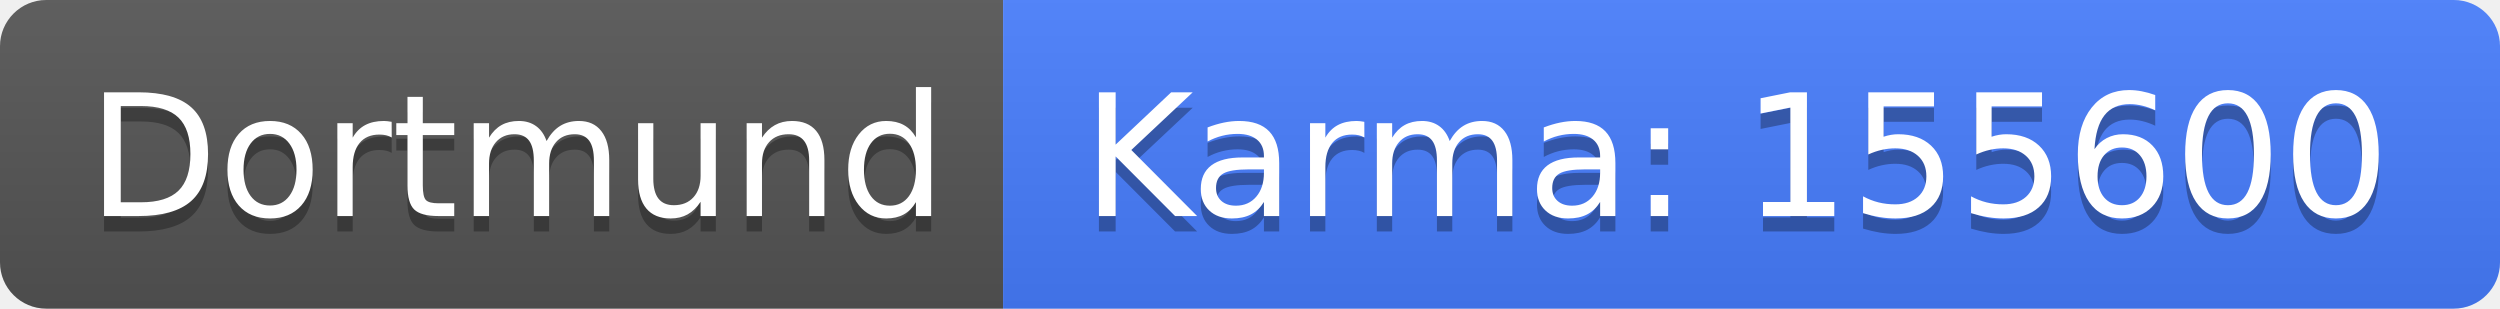
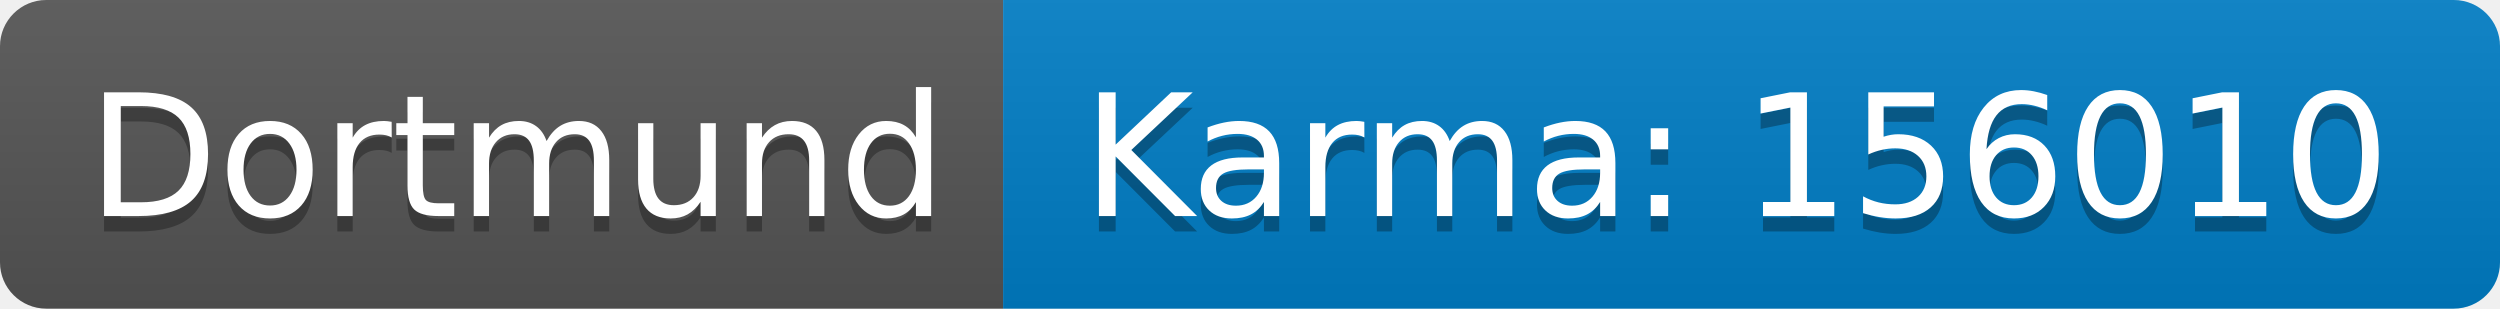
<svg xmlns="http://www.w3.org/2000/svg" width="162" height="20">
  <linearGradient id="b" x2="0" y2="100%">
    <stop offset="0" stop-color="#bbb" stop-opacity=".1" />
    <stop offset="1" stop-opacity=".1" />
  </linearGradient>
  <clipPath id="a">
    <rect width="162" height="20" rx="3" fill="#fff" />
  </clipPath>
  <g clip-path="url(#a)">
    <path fill="#555" d="M0 0h65v20H0z" />
-     <path fill="#477eff" d="M65 0h97v20H65z" />
+     <path fill="#007ec6" d="M65 0h97v20H65z" />
    <path fill="url(#b)" d="M0 0h162v20H0z" />
  </g>
  <g fill="#fff" text-anchor="middle" font-family="DejaVu Sans,Verdana,Geneva,sans-serif" font-size="110">
    <text x="335" y="150" fill="#010101" fill-opacity=".3" transform="scale(.1)" textLength="550">Dortmund</text>
    <text x="335" y="140" transform="scale(.1)" textLength="550">Dortmund</text>
-     <text x="1125" y="150" fill="#010101" fill-opacity=".3" transform="scale(.1)" textLength="870">Karma: 155600</text>
-     <text x="1125" y="140" transform="scale(.1)" textLength="870">Karma: 155600</text>
+     <text x="1125" y="150" fill="#010101" fill-opacity=".3" transform="scale(.1)" textLength="870">Karma: 156010</text>
+     <text x="1125" y="140" transform="scale(.1)" textLength="870">Karma: 156010</text>
  </g>
</svg>
